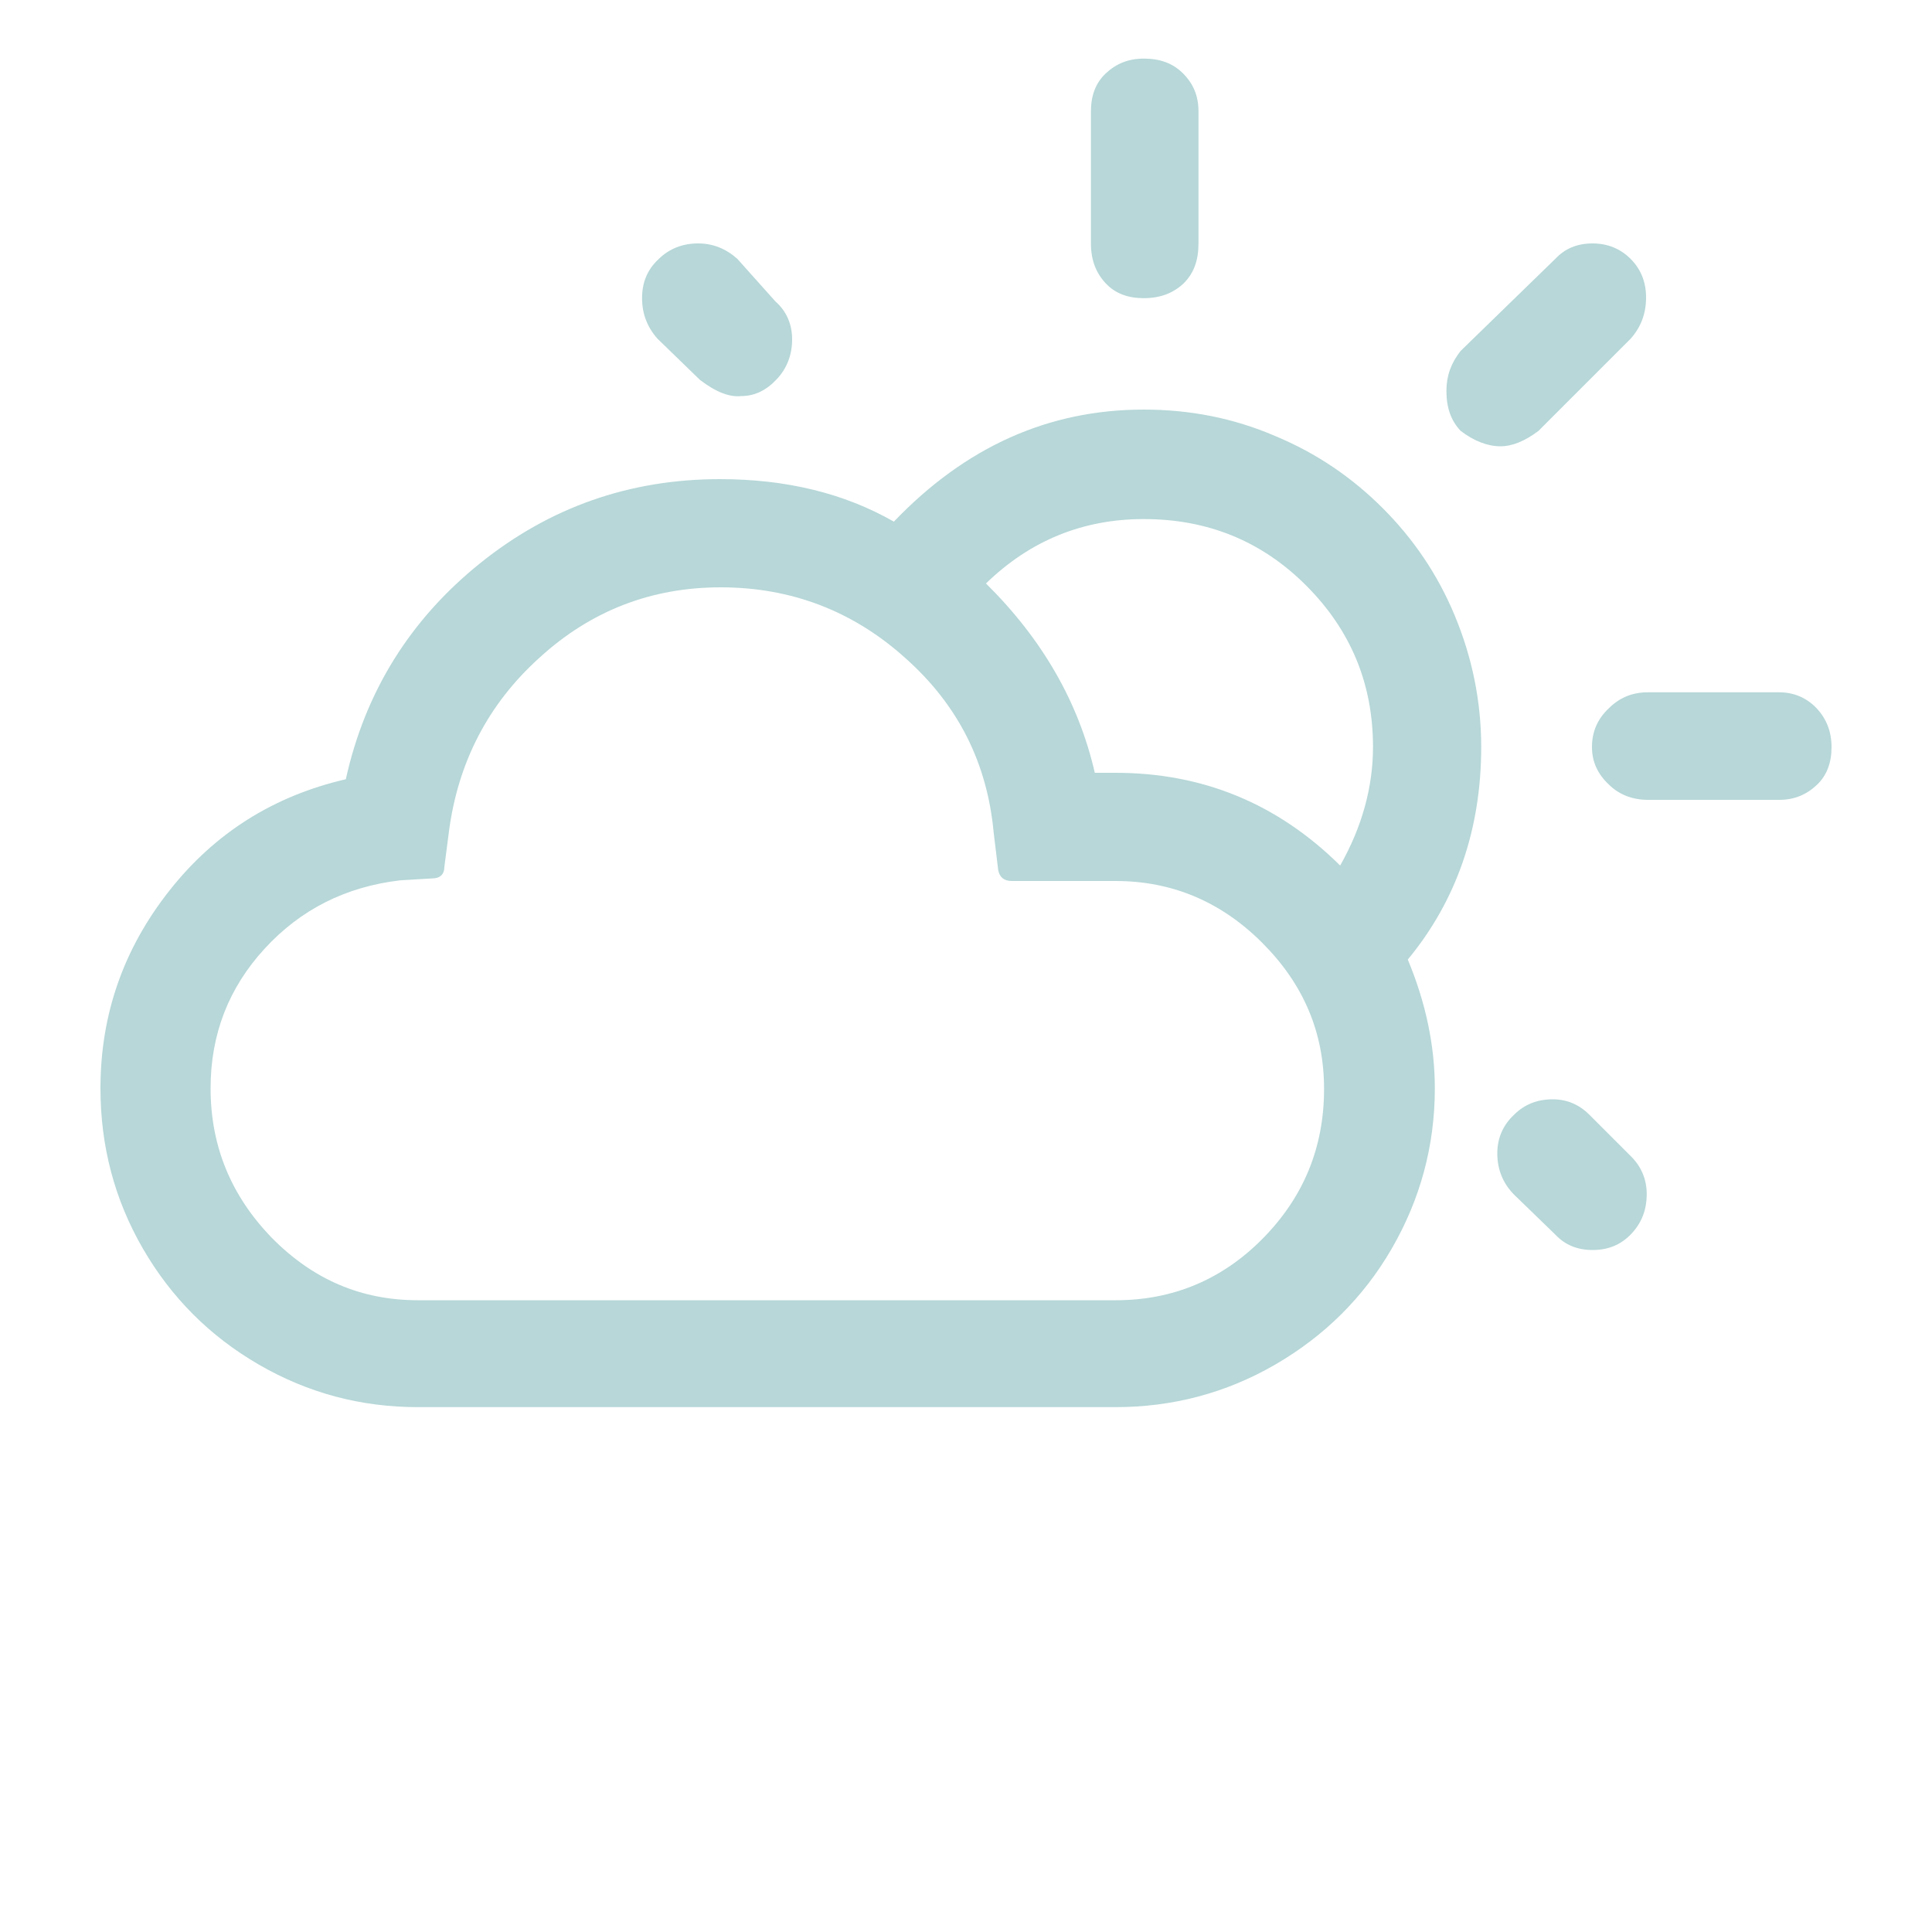
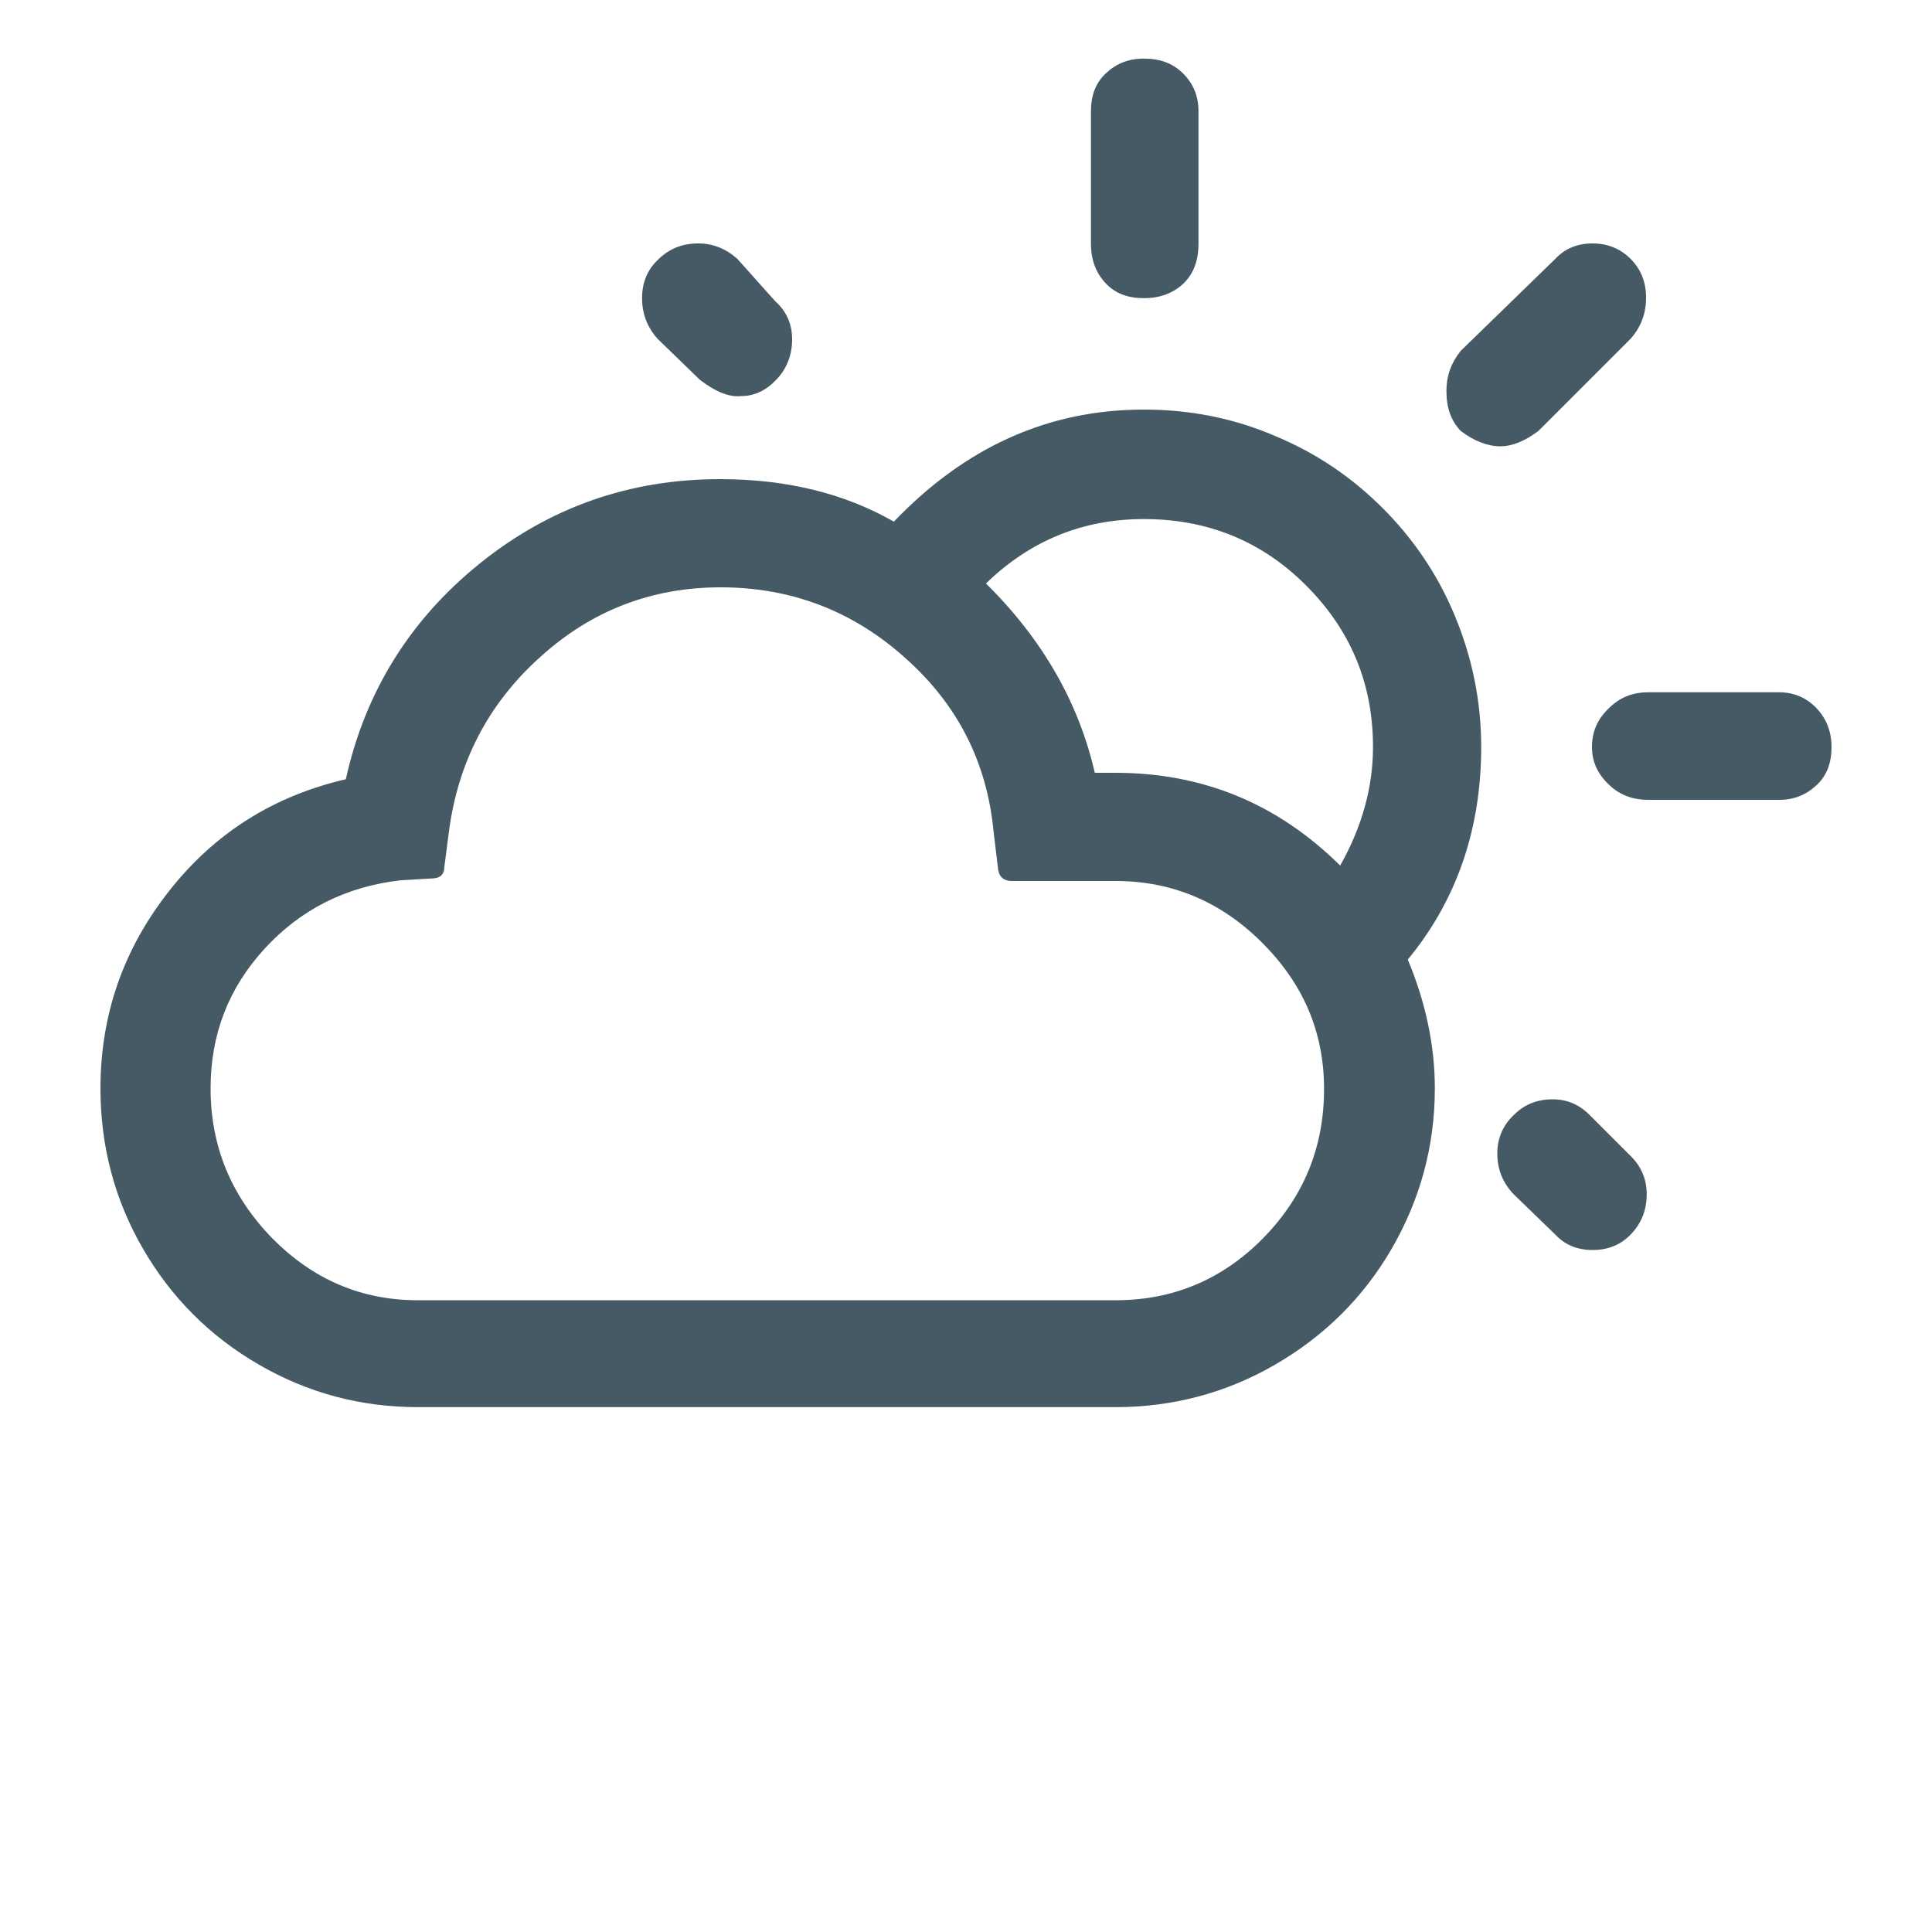
<svg xmlns="http://www.w3.org/2000/svg" version="1.1" id="Layer_1" x="0px" y="0px" viewBox="0 0 30 30" style="enable-background:new 0 0 30 30;" xml:space="preserve">
-   <path style="fill:#B7D7D8" d="M1.56,16.9c0,0.9,0.22,1.73,0.66,2.49s1.04,1.36,1.8,1.8c0.76,0.44,1.58,0.66,2.47,0.66h10.83c0.89,0,1.72-0.22,2.48-0.66  c0.76-0.44,1.37-1.04,1.81-1.8c0.44-0.76,0.67-1.59,0.67-2.49c0-0.66-0.14-1.33-0.42-2C22.62,13.98,23,12.87,23,11.6  c0-0.71-0.14-1.39-0.41-2.04c-0.27-0.65-0.65-1.2-1.12-1.67C21,7.42,20.45,7.04,19.8,6.77c-0.65-0.28-1.33-0.41-2.04-0.41  c-1.48,0-2.77,0.58-3.88,1.74c-0.77-0.44-1.67-0.66-2.7-0.66c-1.41,0-2.65,0.44-3.73,1.31c-1.08,0.87-1.78,1.99-2.08,3.35  c-1.12,0.26-2.03,0.83-2.74,1.73S1.56,15.75,1.56,16.9z M3.27,16.9c0-0.84,0.28-1.56,0.84-2.17c0.56-0.61,1.26-0.96,2.1-1.06  l0.5-0.03c0.12,0,0.19-0.06,0.19-0.18l0.07-0.54c0.14-1.08,0.61-1.99,1.41-2.71c0.8-0.73,1.74-1.09,2.81-1.09  c1.1,0,2.06,0.37,2.87,1.1c0.82,0.73,1.27,1.63,1.37,2.71l0.07,0.58c0.02,0.11,0.09,0.17,0.21,0.17h1.61c0.88,0,1.64,0.32,2.28,0.96  c0.64,0.64,0.96,1.39,0.96,2.27c0,0.91-0.32,1.68-0.95,2.32c-0.63,0.64-1.4,0.96-2.28,0.96H6.49c-0.88,0-1.63-0.32-2.27-0.97  C3.59,18.57,3.27,17.8,3.27,16.9z M9.97,4.63c0,0.24,0.08,0.45,0.24,0.63l0.66,0.64c0.25,0.19,0.46,0.27,0.64,0.25  c0.21,0,0.39-0.09,0.55-0.26s0.24-0.38,0.24-0.62c0-0.24-0.09-0.44-0.26-0.59l-0.59-0.66c-0.18-0.16-0.38-0.24-0.61-0.24  c-0.24,0-0.45,0.08-0.62,0.25C10.05,4.19,9.97,4.39,9.97,4.63z M15.31,9.06c0.69-0.67,1.51-1,2.45-1c0.99,0,1.83,0.34,2.52,1.03  c0.69,0.69,1.04,1.52,1.04,2.51c0,0.62-0.17,1.24-0.51,1.84C19.84,12.48,18.68,12,17.32,12H17C16.75,10.91,16.19,9.93,15.31,9.06z   M16.94,3.78c0,0.26,0.08,0.46,0.23,0.62s0.35,0.23,0.59,0.23c0.26,0,0.46-0.08,0.62-0.23c0.16-0.16,0.23-0.36,0.23-0.62V1.73  c0-0.24-0.08-0.43-0.24-0.59s-0.36-0.23-0.61-0.23c-0.24,0-0.43,0.08-0.59,0.23s-0.23,0.35-0.23,0.59V3.78z M22.46,6.07  c0,0.26,0.07,0.46,0.22,0.62c0.21,0.16,0.42,0.24,0.62,0.24c0.18,0,0.38-0.08,0.59-0.24l1.43-1.43c0.16-0.18,0.24-0.39,0.24-0.64  c0-0.24-0.08-0.44-0.24-0.6c-0.16-0.16-0.36-0.24-0.59-0.24c-0.24,0-0.43,0.08-0.58,0.24l-1.47,1.43  C22.53,5.64,22.46,5.84,22.46,6.07z M23.25,17.91c0,0.24,0.08,0.45,0.25,0.63l0.65,0.63c0.15,0.16,0.34,0.24,0.58,0.24  s0.44-0.08,0.6-0.25c0.16-0.17,0.24-0.37,0.24-0.62c0-0.22-0.08-0.42-0.24-0.58l-0.65-0.65c-0.16-0.16-0.35-0.24-0.57-0.24  c-0.24,0-0.44,0.08-0.6,0.24C23.34,17.47,23.25,17.67,23.25,17.91z M24.72,11.6c0,0.23,0.09,0.42,0.26,0.58  c0.16,0.16,0.37,0.24,0.61,0.24h2.04c0.23,0,0.42-0.08,0.58-0.23s0.23-0.35,0.23-0.59c0-0.24-0.08-0.44-0.23-0.6  s-0.35-0.25-0.58-0.25h-2.04c-0.24,0-0.44,0.08-0.61,0.25C24.8,11.17,24.72,11.37,24.72,11.6z" />
+   <path style="fill:#455A64" d="M1.56,16.9c0,0.9,0.22,1.73,0.66,2.49s1.04,1.36,1.8,1.8c0.76,0.44,1.58,0.66,2.47,0.66h10.83c0.89,0,1.72-0.22,2.48-0.66  c0.76-0.44,1.37-1.04,1.81-1.8c0.44-0.76,0.67-1.59,0.67-2.49c0-0.66-0.14-1.33-0.42-2C22.62,13.98,23,12.87,23,11.6  c0-0.71-0.14-1.39-0.41-2.04c-0.27-0.65-0.65-1.2-1.12-1.67C21,7.42,20.45,7.04,19.8,6.77c-0.65-0.28-1.33-0.41-2.04-0.41  c-1.48,0-2.77,0.58-3.88,1.74c-0.77-0.44-1.67-0.66-2.7-0.66c-1.41,0-2.65,0.44-3.73,1.31c-1.08,0.87-1.78,1.99-2.08,3.35  c-1.12,0.26-2.03,0.83-2.74,1.73S1.56,15.75,1.56,16.9z M3.27,16.9c0-0.84,0.28-1.56,0.84-2.17c0.56-0.61,1.26-0.96,2.1-1.06  l0.5-0.03c0.12,0,0.19-0.06,0.19-0.18l0.07-0.54c0.14-1.08,0.61-1.99,1.41-2.71c0.8-0.73,1.74-1.09,2.81-1.09  c1.1,0,2.06,0.37,2.87,1.1c0.82,0.73,1.27,1.63,1.37,2.71l0.07,0.58c0.02,0.11,0.09,0.17,0.21,0.17h1.61c0.88,0,1.64,0.32,2.28,0.96  c0.64,0.64,0.96,1.39,0.96,2.27c0,0.91-0.32,1.68-0.95,2.32c-0.63,0.64-1.4,0.96-2.28,0.96H6.49c-0.88,0-1.63-0.32-2.27-0.97  C3.59,18.57,3.27,17.8,3.27,16.9z M9.97,4.63c0,0.24,0.08,0.45,0.24,0.63l0.66,0.64c0.25,0.19,0.46,0.27,0.64,0.25  c0.21,0,0.39-0.09,0.55-0.26s0.24-0.38,0.24-0.62c0-0.24-0.09-0.44-0.26-0.59l-0.59-0.66c-0.18-0.16-0.38-0.24-0.61-0.24  c-0.24,0-0.45,0.08-0.62,0.25C10.05,4.19,9.97,4.39,9.97,4.63z M15.31,9.06c0.69-0.67,1.51-1,2.45-1c0.99,0,1.83,0.34,2.52,1.03  c0.69,0.69,1.04,1.52,1.04,2.51c0,0.62-0.17,1.24-0.51,1.84C19.84,12.48,18.68,12,17.32,12H17C16.75,10.91,16.19,9.93,15.31,9.06z   M16.94,3.78c0,0.26,0.08,0.46,0.23,0.62s0.35,0.23,0.59,0.23c0.26,0,0.46-0.08,0.62-0.23c0.16-0.16,0.23-0.36,0.23-0.62V1.73  c0-0.24-0.08-0.43-0.24-0.59s-0.36-0.23-0.61-0.23c-0.24,0-0.43,0.08-0.59,0.23s-0.23,0.35-0.23,0.59V3.78z M22.46,6.07  c0,0.26,0.07,0.46,0.22,0.62c0.21,0.16,0.42,0.24,0.62,0.24c0.18,0,0.38-0.08,0.59-0.24l1.43-1.43c0.16-0.18,0.24-0.39,0.24-0.64  c0-0.24-0.08-0.44-0.24-0.6c-0.16-0.16-0.36-0.24-0.59-0.24c-0.24,0-0.43,0.08-0.58,0.24l-1.47,1.43  C22.53,5.64,22.46,5.84,22.46,6.07z M23.25,17.91c0,0.24,0.08,0.45,0.25,0.63l0.65,0.63c0.15,0.16,0.34,0.24,0.58,0.24  s0.44-0.08,0.6-0.25c0.16-0.17,0.24-0.37,0.24-0.62c0-0.22-0.08-0.42-0.24-0.58l-0.65-0.65c-0.16-0.16-0.35-0.24-0.57-0.24  c-0.24,0-0.44,0.08-0.6,0.24C23.34,17.47,23.25,17.67,23.25,17.91z M24.72,11.6c0,0.23,0.09,0.42,0.26,0.58  c0.16,0.16,0.37,0.24,0.61,0.24h2.04c0.23,0,0.42-0.08,0.58-0.23s0.23-0.35,0.23-0.59c0-0.24-0.08-0.44-0.23-0.6  s-0.35-0.25-0.58-0.25h-2.04c-0.24,0-0.44,0.08-0.61,0.25C24.8,11.17,24.72,11.37,24.72,11.6z" />
</svg>
